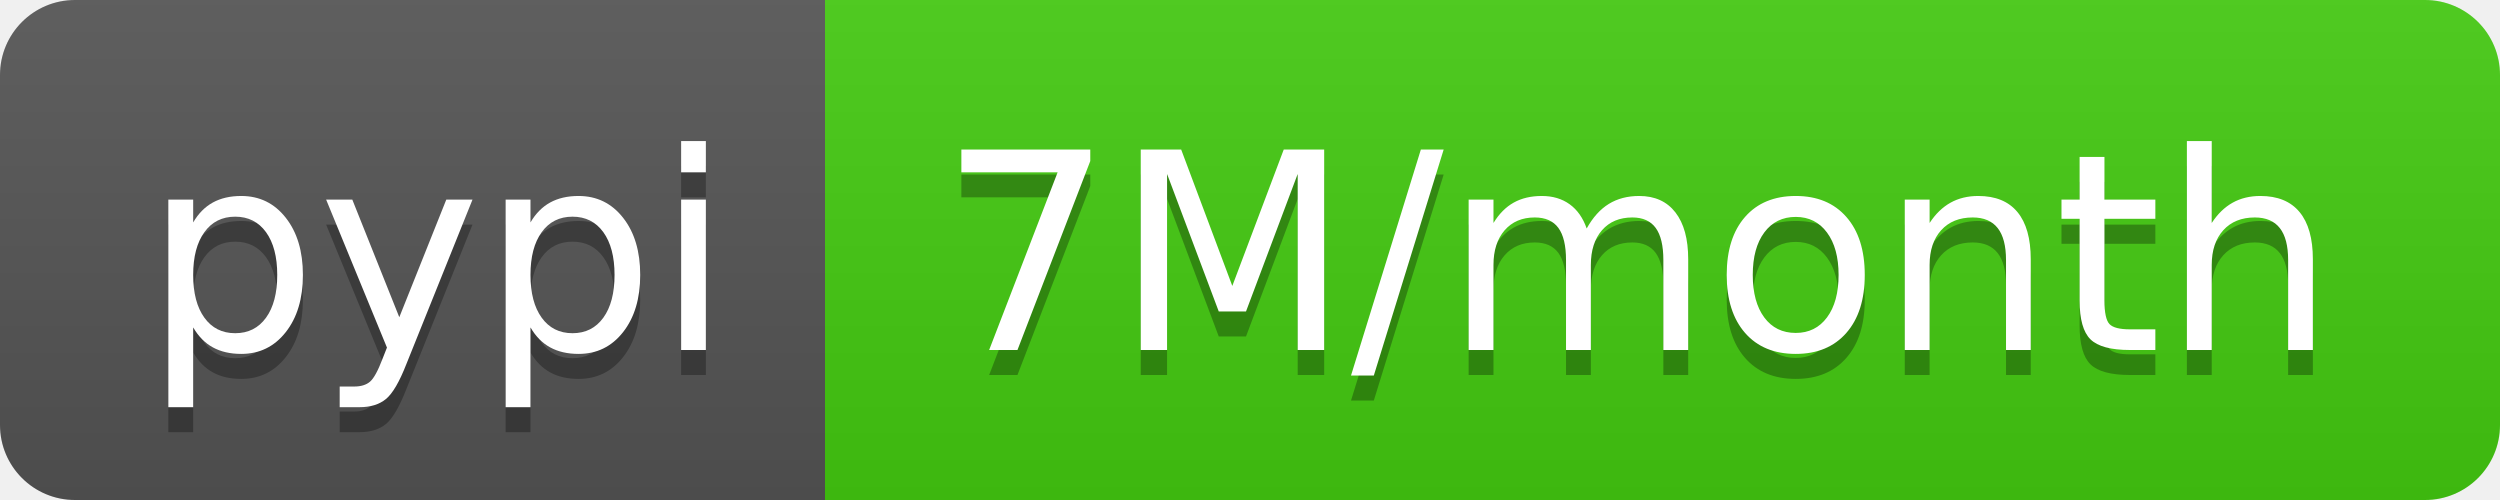
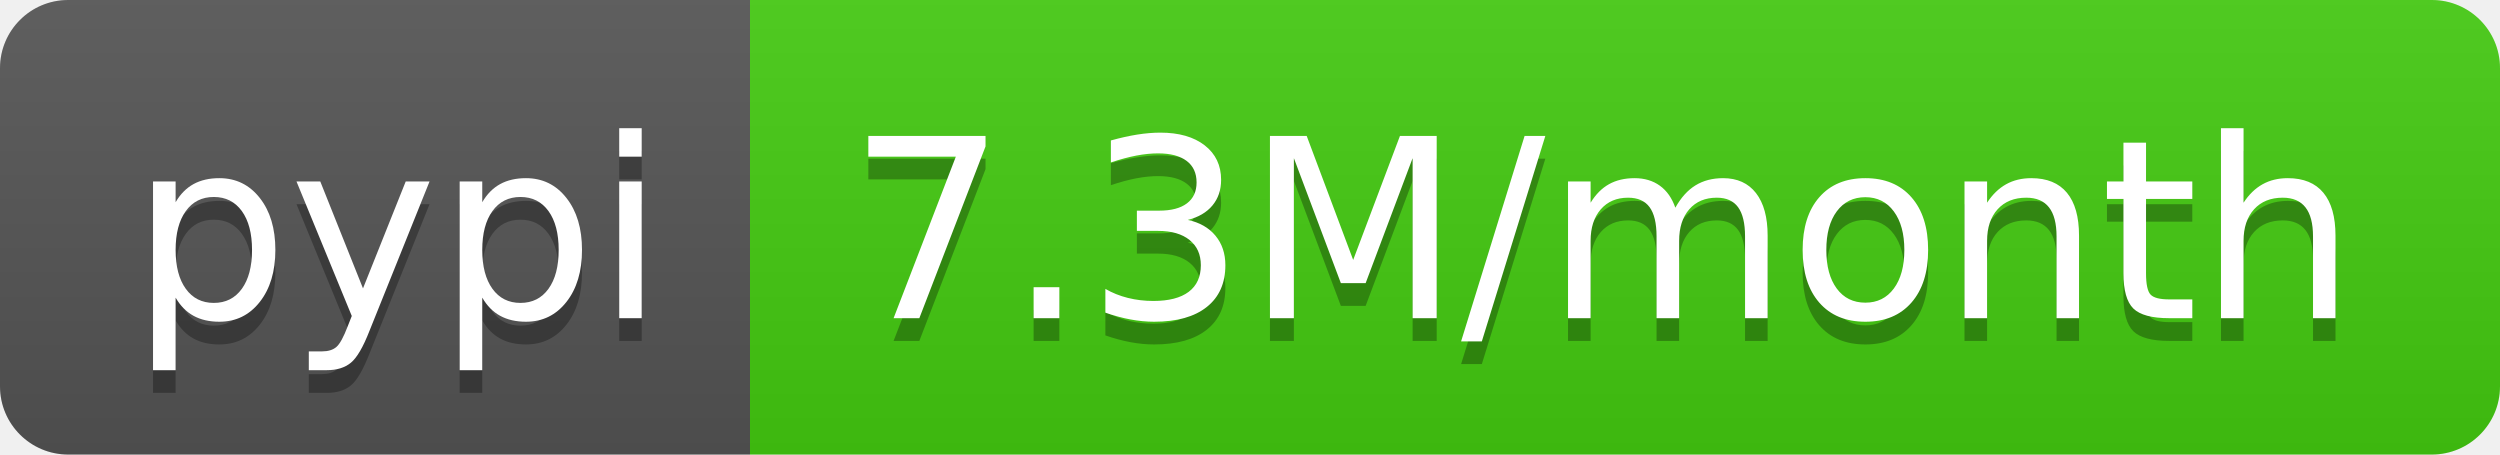
- <svg xmlns="http://www.w3.org/2000/svg" width="100" height="20">
+ <svg xmlns="http://www.w3.org/2000/svg" width="110" height="20">
  <linearGradient id="b" x2="0" y2="100%">
    <stop offset="0" stop-color="#bbb" stop-opacity=".1" />
    <stop offset="1" stop-opacity=".1" />
  </linearGradient>
  <clipPath id="a">
-     <rect width="100" height="20" rx="3" fill="#fff" />
+     <rect width="110" height="20" rx="3" fill="#fff" />
  </clipPath>
  <g clip-path="url(#a)">
    <path fill="#555" d="M0 0h33v20H0z" />
-     <path fill="#4c1" d="M33 0h67v20H33z" />
-     <path fill="url(#b)" d="M0 0h100v20H0z" />
+     <path fill="#4c1" d="M33 0h77v20H33z" />
+     <path fill="url(#b)" d="M0 0h110v20H0z" />
  </g>
  <g fill="#fff" text-anchor="middle" font-family="DejaVu Sans,Verdana,Geneva,sans-serif" font-size="110">
    <text x="175" y="150" fill="#010101" fill-opacity=".3" transform="scale(.1)" textLength="230">pypi</text>
    <text x="175" y="140" transform="scale(.1)" textLength="230">pypi</text>
-     <text x="655" y="150" fill="#010101" fill-opacity=".3" transform="scale(.1)" textLength="570">7M/month</text>
-     <text x="655" y="140" transform="scale(.1)" textLength="570">7M/month</text>
+     <text x="705" y="150" fill="#010101" fill-opacity=".3" transform="scale(.1)" textLength="670">7.3M/month</text>
+     <text x="705" y="140" transform="scale(.1)" textLength="670">7.3M/month</text>
  </g>
</svg>
